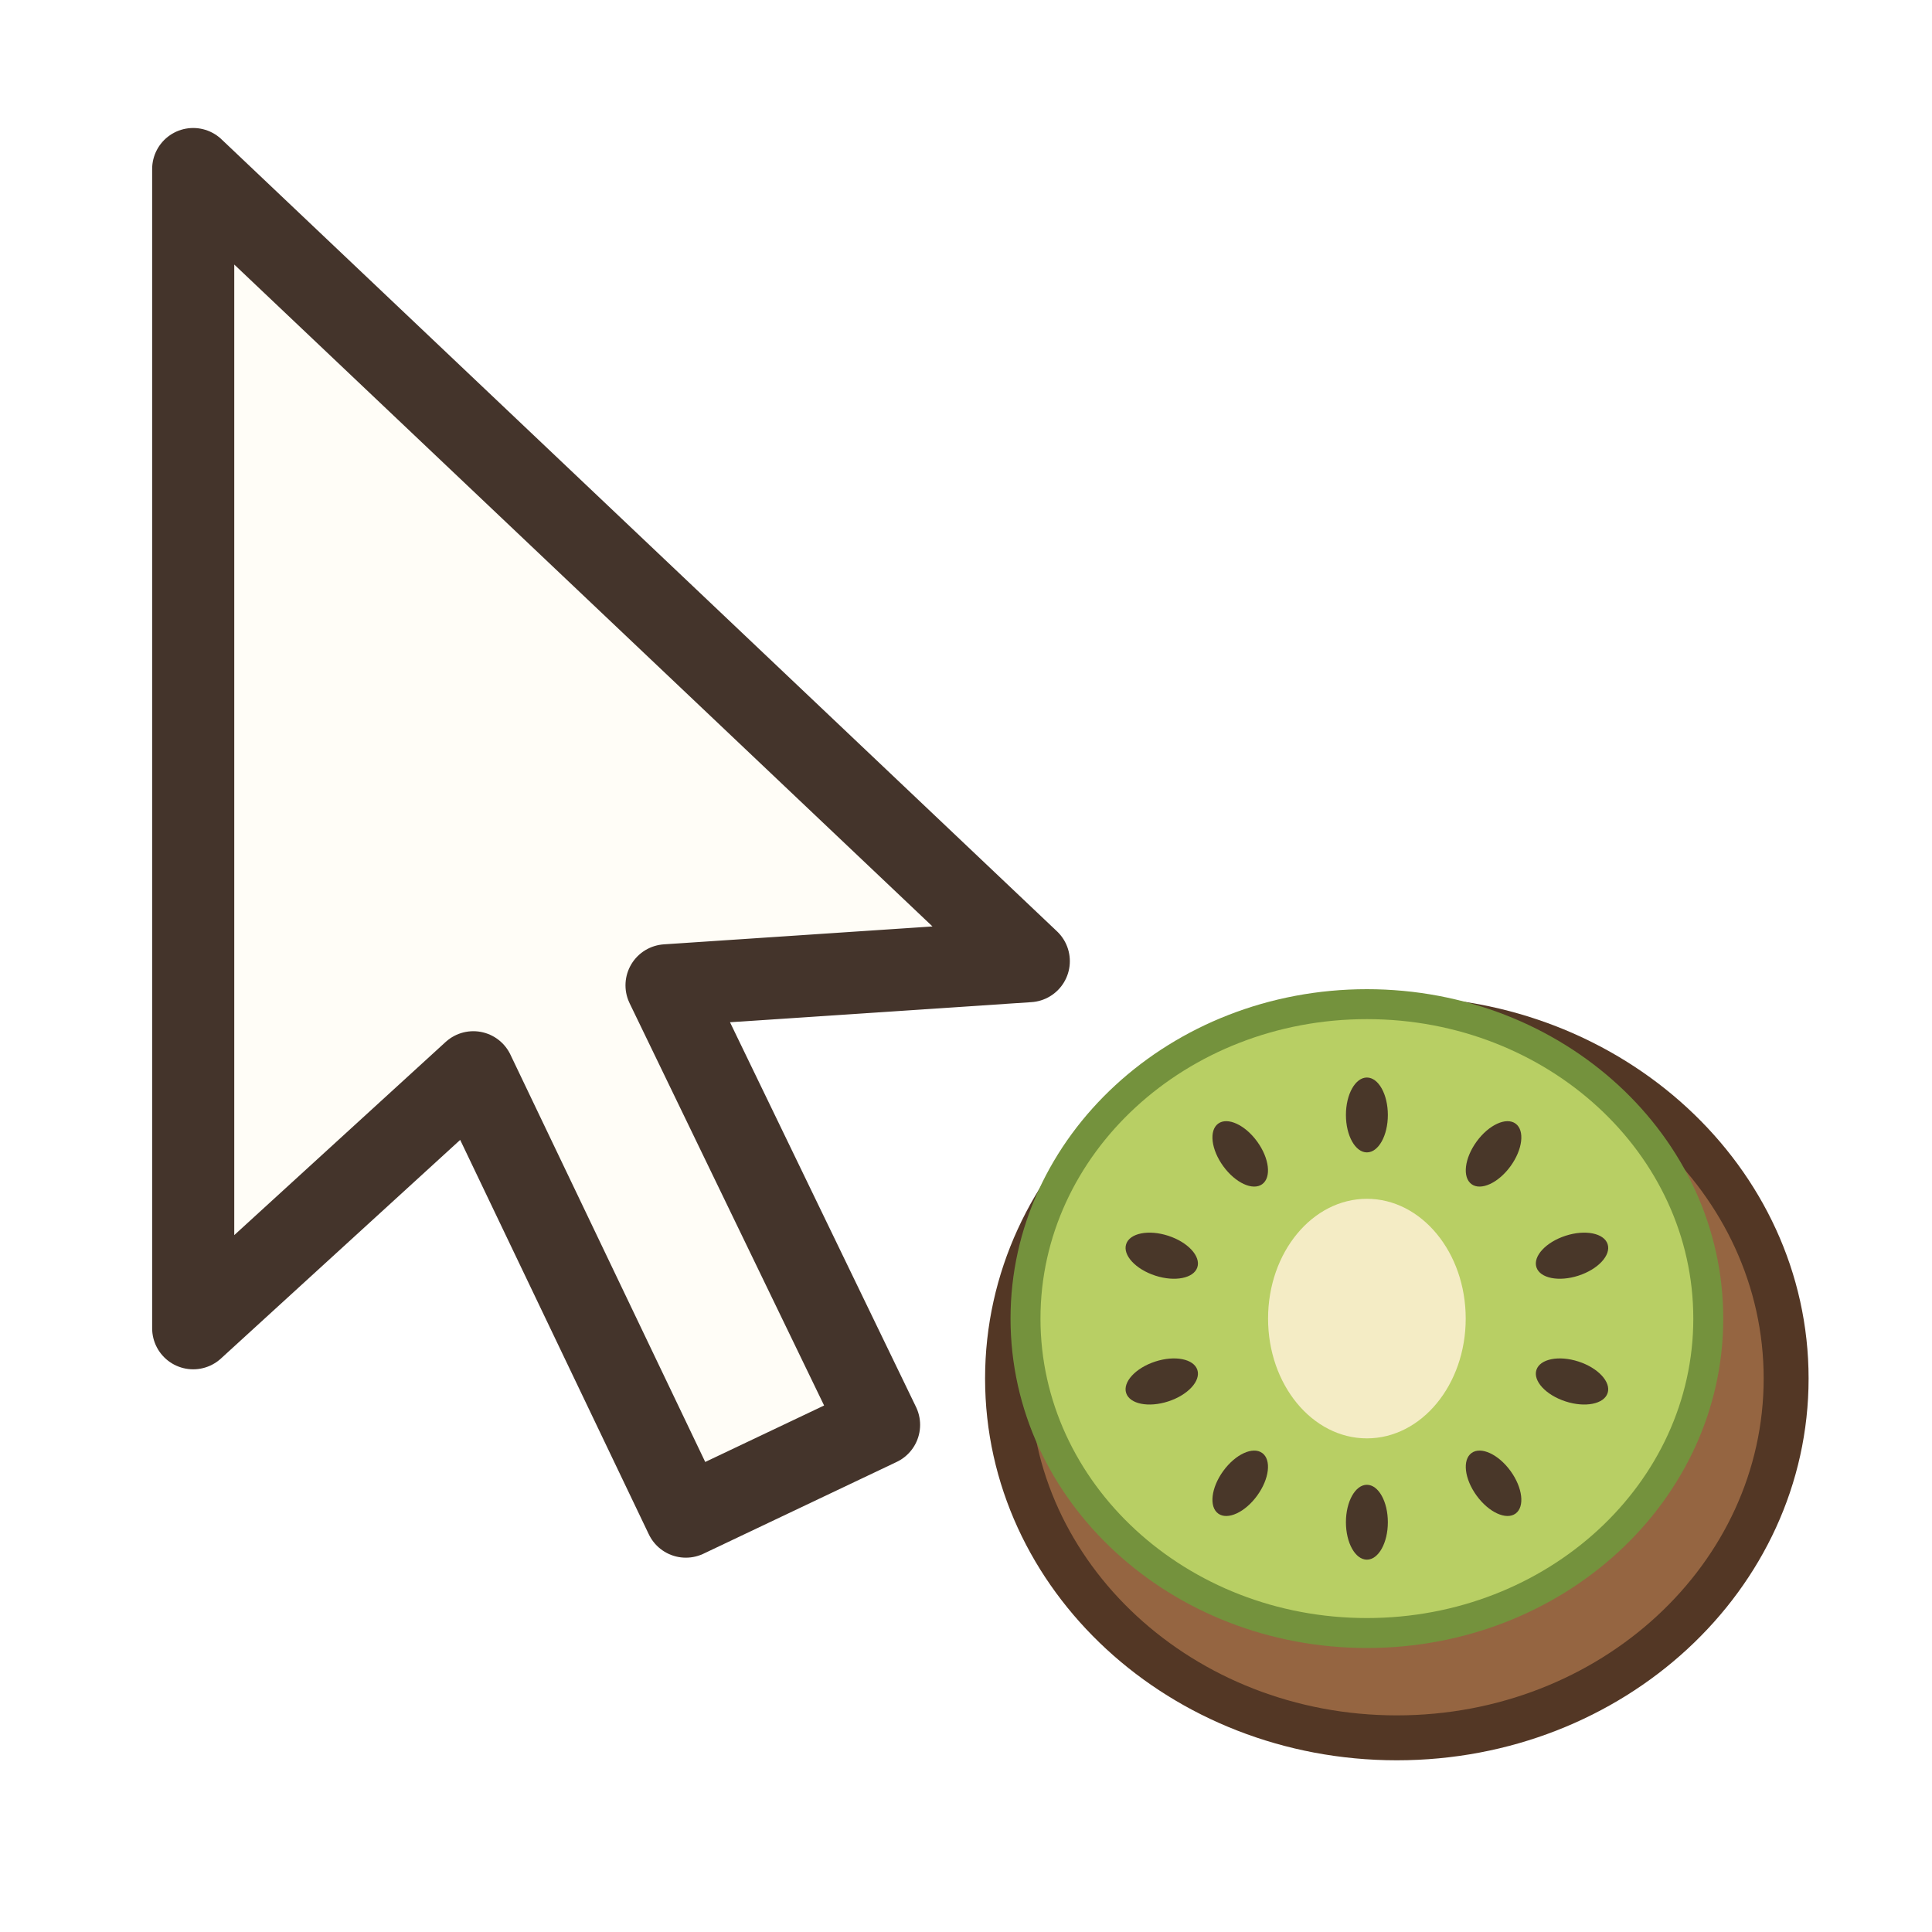
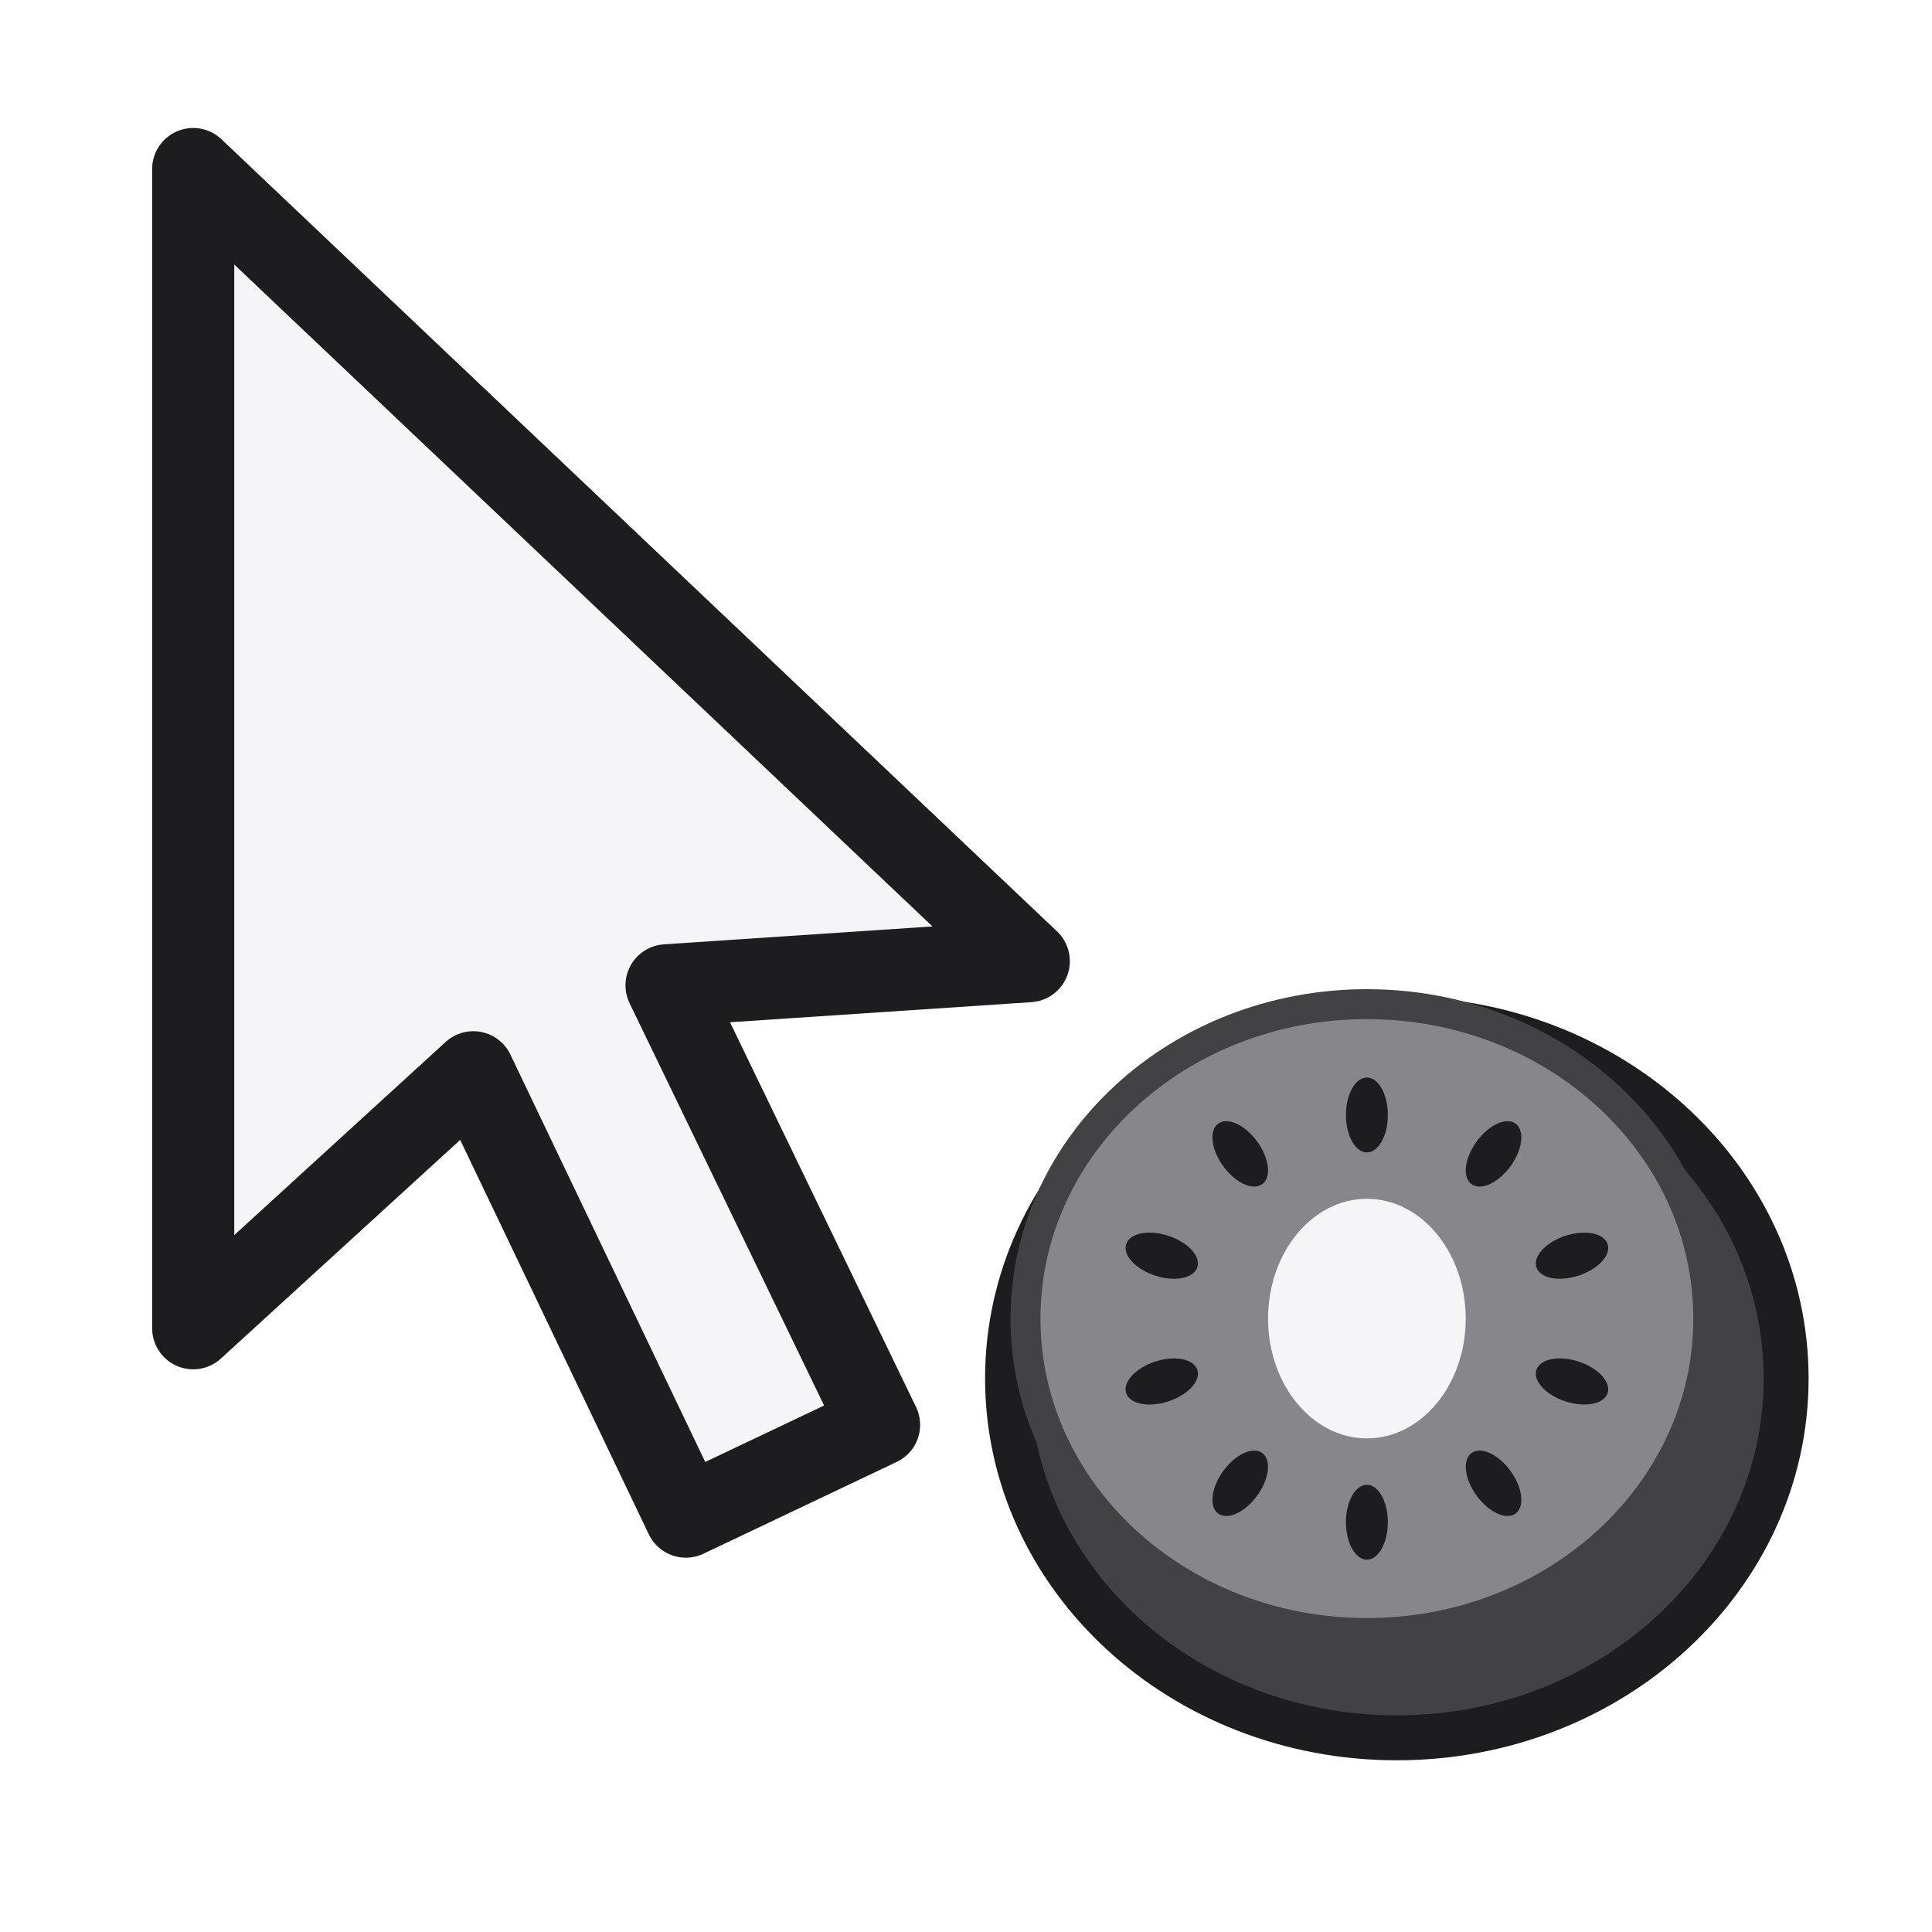
<svg xmlns="http://www.w3.org/2000/svg" width="40" height="40" viewBox="0 0 40 40">
-   <path d="M4 3.5v24l5.8-5.3 4.4 9.2 4-1.9-4.4-9.1 7.5-.5Z" fill="#fffdf7" stroke="#44342b" stroke-width="1.7" stroke-linejoin="round" />
+   <path d="M4 3.5v24l5.8-5.3 4.4 9.2 4-1.9-4.4-9.1 7.5-.5Z" fill="#f5f5f7" stroke="#1d1d1f" stroke-width="1.7" stroke-linejoin="round" />
  <g transform="translate(19 18) scale(.62)">
-     <ellipse cx="16" cy="17" rx="13" ry="12" fill="#956541" stroke="#533725" stroke-width="1.5" />
-     <ellipse cx="15" cy="15" rx="11.4" ry="10.5" fill="#b8cf64" stroke="#74923d" stroke-width="1" />
-     <ellipse cx="15" cy="15" rx="3.3" ry="4" fill="#f4ecc5" />
-     <ellipse cx="15.00" cy="8.20" rx=".7" ry="1.25" transform="rotate(0 15.00 8.20)" fill="#493729" />
-     <ellipse cx="19.23" cy="9.50" rx=".7" ry="1.25" transform="rotate(36 19.23 9.50)" fill="#493729" />
-     <ellipse cx="21.85" cy="12.90" rx=".7" ry="1.25" transform="rotate(72 21.85 12.90)" fill="#493729" />
-     <ellipse cx="21.85" cy="17.10" rx=".7" ry="1.25" transform="rotate(108 21.85 17.10)" fill="#493729" />
-     <ellipse cx="19.23" cy="20.50" rx=".7" ry="1.25" transform="rotate(144 19.23 20.50)" fill="#493729" />
-     <ellipse cx="15.00" cy="21.80" rx=".7" ry="1.25" transform="rotate(180 15.00 21.80)" fill="#493729" />
-     <ellipse cx="10.77" cy="20.50" rx=".7" ry="1.25" transform="rotate(216 10.77 20.50)" fill="#493729" />
-     <ellipse cx="8.15" cy="17.10" rx=".7" ry="1.25" transform="rotate(252 8.15 17.10)" fill="#493729" />
-     <ellipse cx="8.15" cy="12.90" rx=".7" ry="1.25" transform="rotate(288 8.15 12.90)" fill="#493729" />
-     <ellipse cx="10.77" cy="9.50" rx=".7" ry="1.25" transform="rotate(324 10.77 9.50)" fill="#493729" />
+     <ellipse cx="16" cy="17" rx="13" ry="12" fill="#424245" stroke="#1d1d1f" stroke-width="1.5" />
+     <ellipse cx="15" cy="15" rx="11.4" ry="10.5" fill="#86868b" stroke="#424245" stroke-width="1" />
+     <ellipse cx="15" cy="15" rx="3.3" ry="4" fill="#f5f5f7" />
+     <ellipse cx="15.00" cy="8.20" rx=".7" ry="1.25" transform="rotate(0 15.00 8.20)" fill="#1d1d1f" />
+     <ellipse cx="19.23" cy="9.50" rx=".7" ry="1.25" transform="rotate(36 19.23 9.50)" fill="#1d1d1f" />
+     <ellipse cx="21.85" cy="12.90" rx=".7" ry="1.25" transform="rotate(72 21.85 12.90)" fill="#1d1d1f" />
+     <ellipse cx="21.85" cy="17.10" rx=".7" ry="1.25" transform="rotate(108 21.85 17.10)" fill="#1d1d1f" />
+     <ellipse cx="19.23" cy="20.50" rx=".7" ry="1.25" transform="rotate(144 19.23 20.50)" fill="#1d1d1f" />
+     <ellipse cx="15.00" cy="21.80" rx=".7" ry="1.25" transform="rotate(180 15.00 21.80)" fill="#1d1d1f" />
+     <ellipse cx="10.77" cy="20.50" rx=".7" ry="1.25" transform="rotate(216 10.77 20.50)" fill="#1d1d1f" />
+     <ellipse cx="8.15" cy="17.10" rx=".7" ry="1.25" transform="rotate(252 8.15 17.10)" fill="#1d1d1f" />
+     <ellipse cx="8.15" cy="12.90" rx=".7" ry="1.25" transform="rotate(288 8.15 12.90)" fill="#1d1d1f" />
+     <ellipse cx="10.77" cy="9.50" rx=".7" ry="1.25" transform="rotate(324 10.77 9.50)" fill="#1d1d1f" />
  </g>
</svg>
